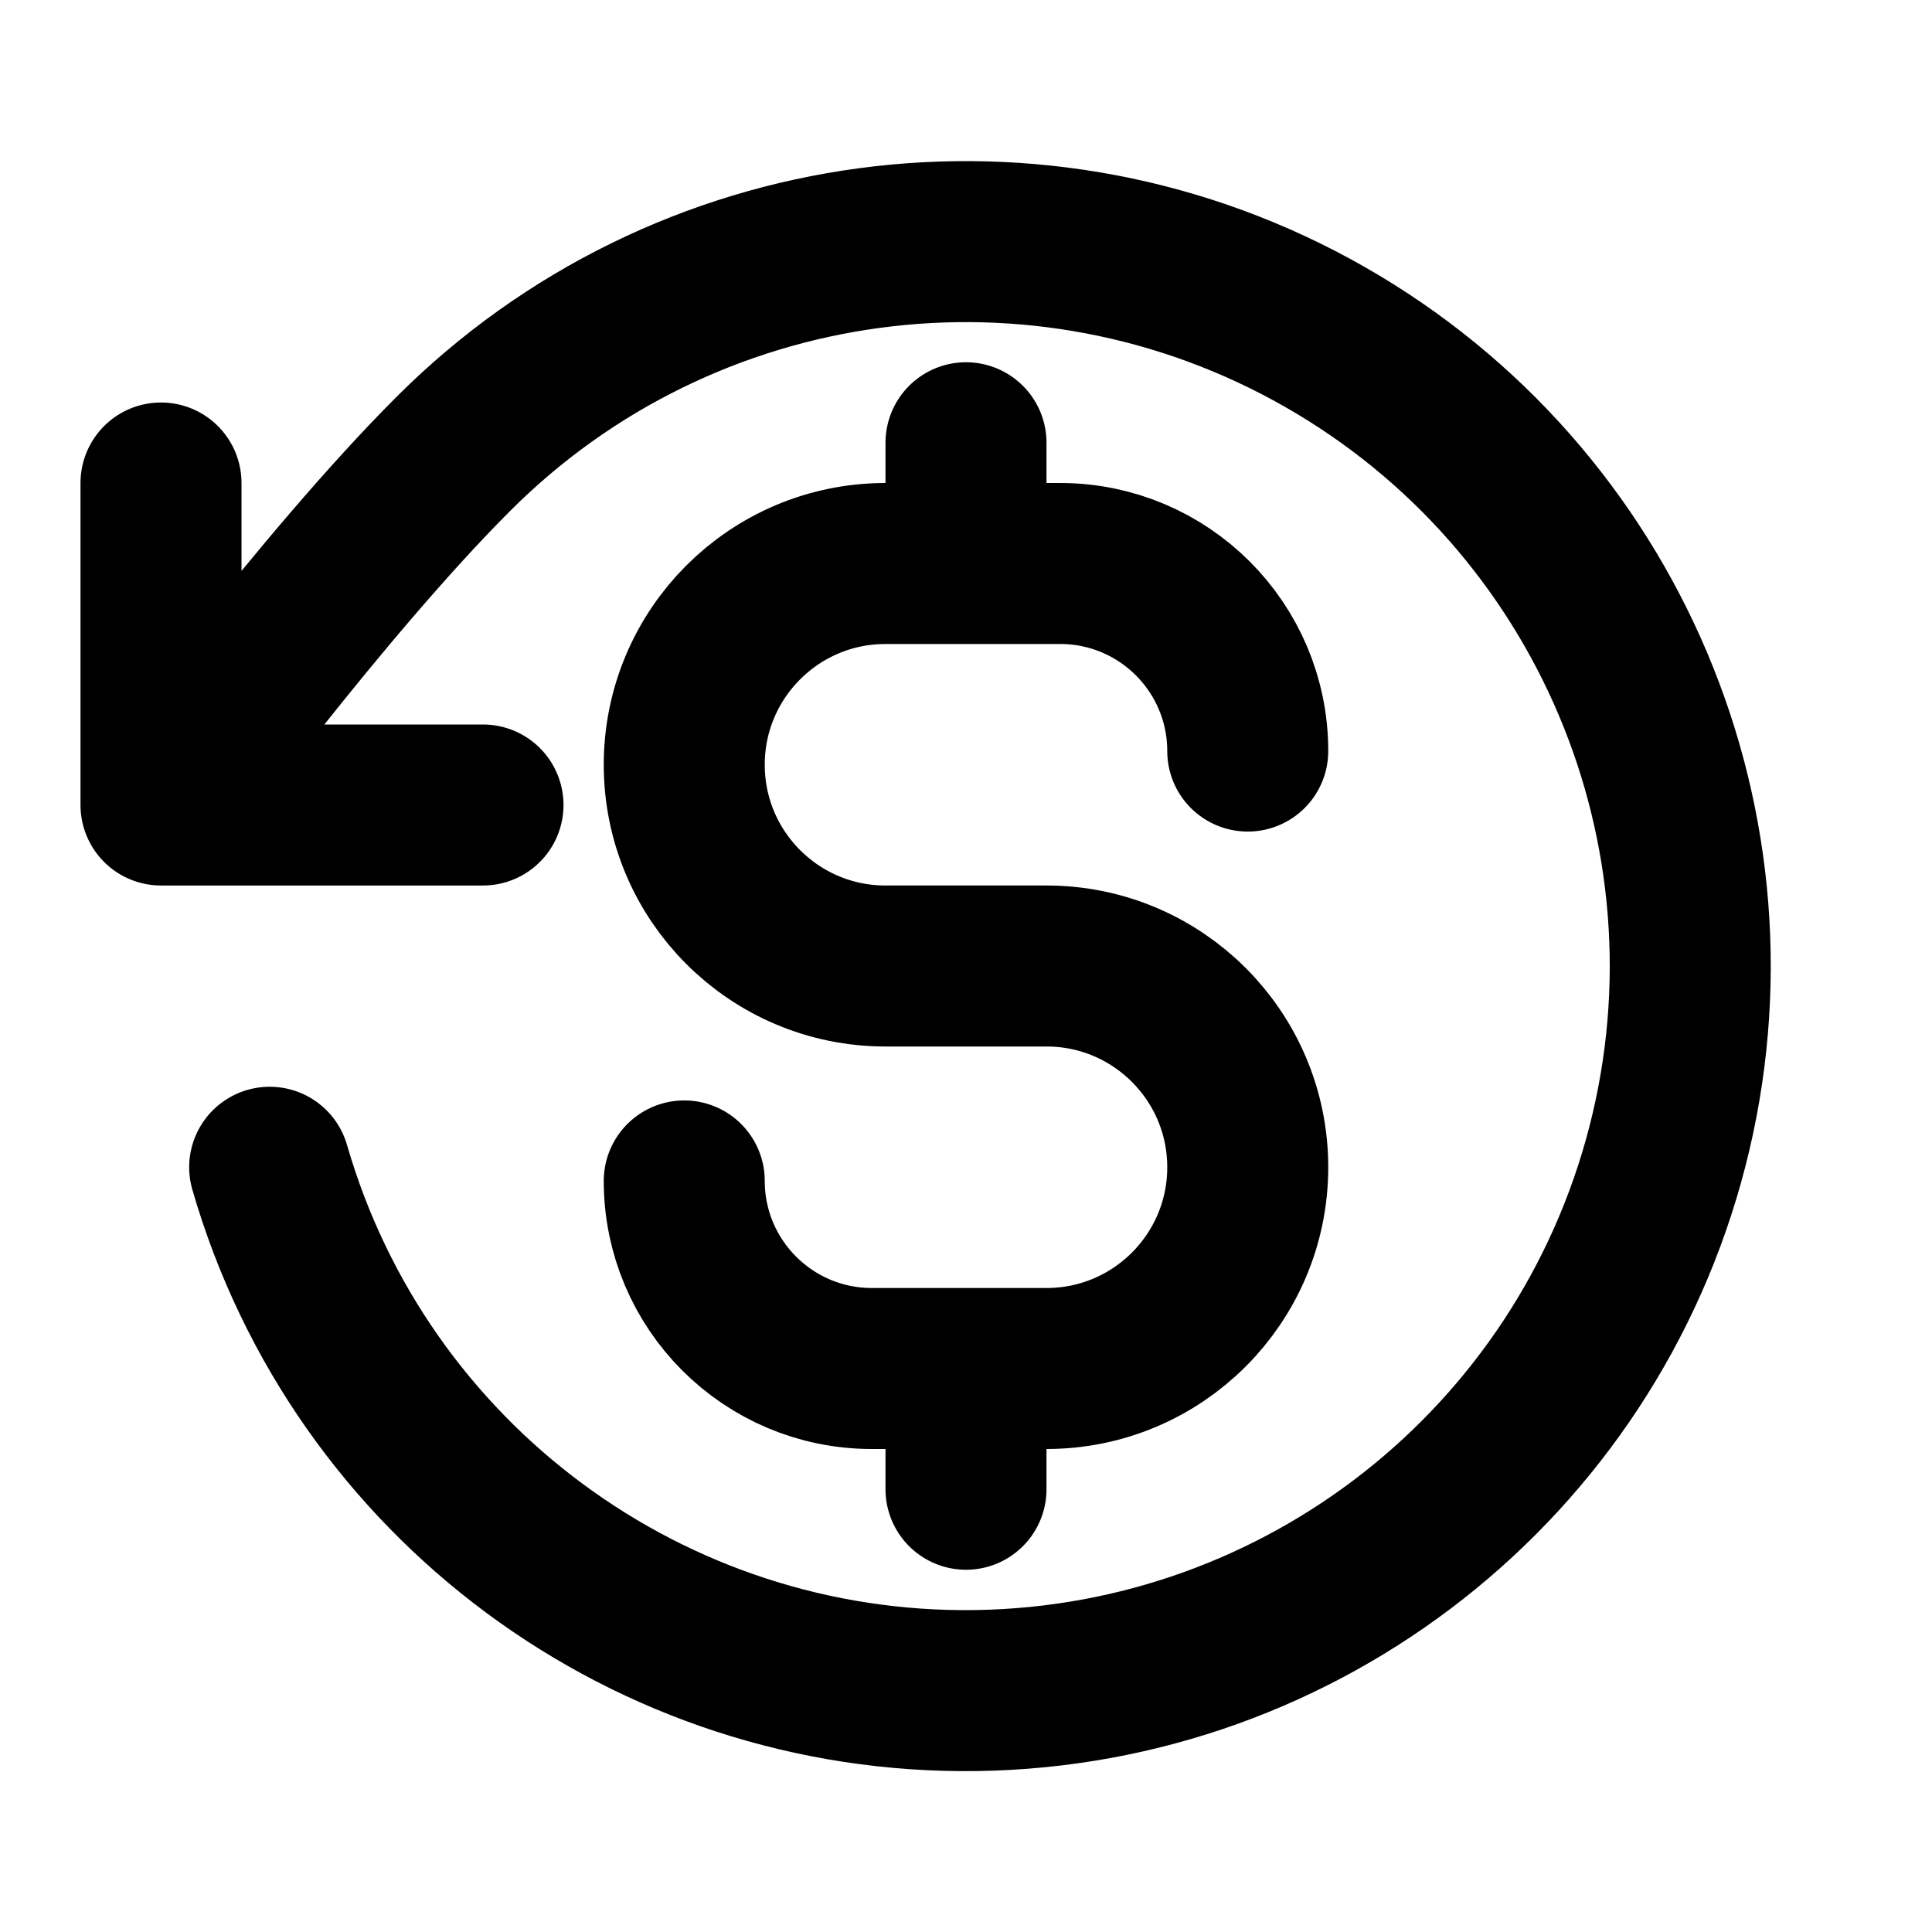
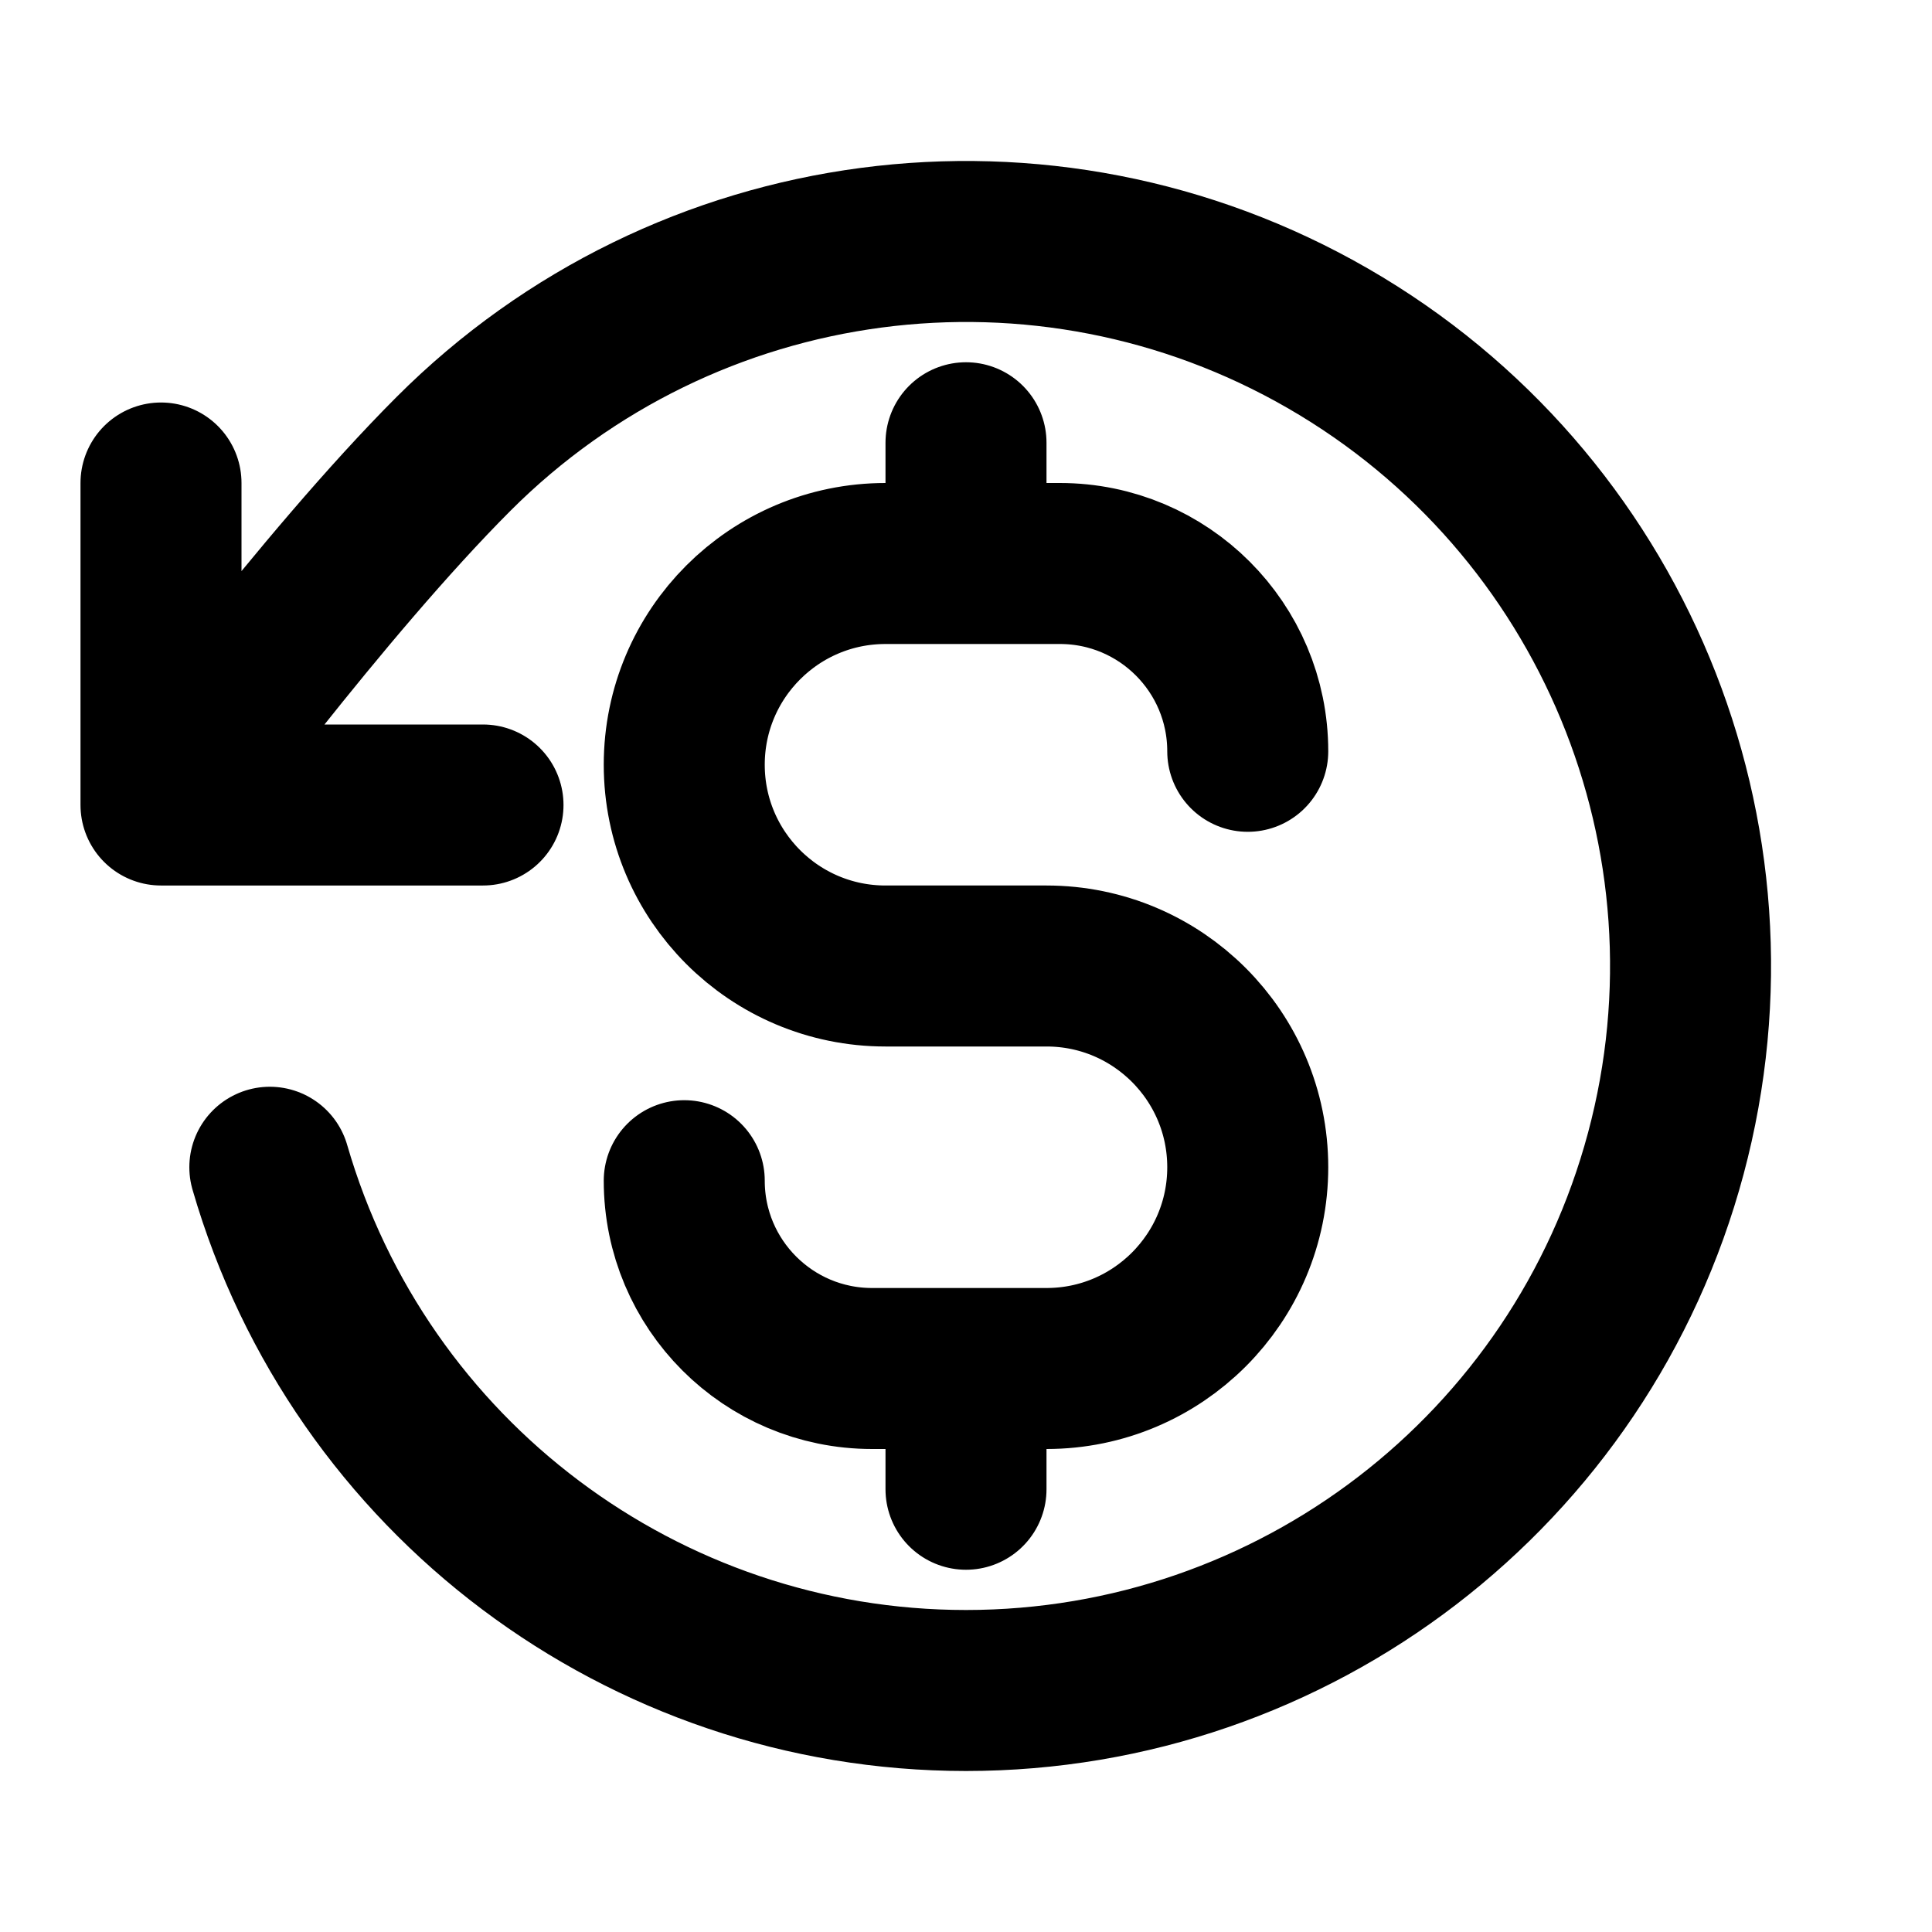
<svg xmlns="http://www.w3.org/2000/svg" fill="none" viewBox="0 0 24 24">
-   <path stroke="currentColor" stroke-linecap="round" stroke-linejoin="round" stroke-width="2" d="M12 7h1.17a2.33 2.33 0 0 1 2.33 2.33M12 7h-1a2.5 2.5 0 0 0 0 5h2a2.5 2.5 0 0 1 0 5h-1m0-10V5.5M12 17h-1.17a2.33 2.33 0 0 1-2.33-2.33M12 17v1.5M2 10s2-2.73 3.63-4.36a9 9 0 1 1-2.28 8.86M2 10V6m0 4h4" />
+   <path stroke="currentColor" stroke-linecap="round" stroke-linejoin="round" stroke-width="2" d="M12 7h1.167A2.333 2.333 0 0 1 15.5 9.333M12 7h-1a2.5 2.5 0 0 0 0 5h2a2.5 2.5 0 0 1 0 5h-1m0-10V5.5M12 17h-1.167A2.333 2.333 0 0 1 8.5 14.667M12 17v1.5M2 10s2.005-2.732 3.634-4.362A9 9 0 1 1 12 21a9.004 9.004 0 0 1-8.648-6.5M2 10V6m0 4h4" />
</svg>
